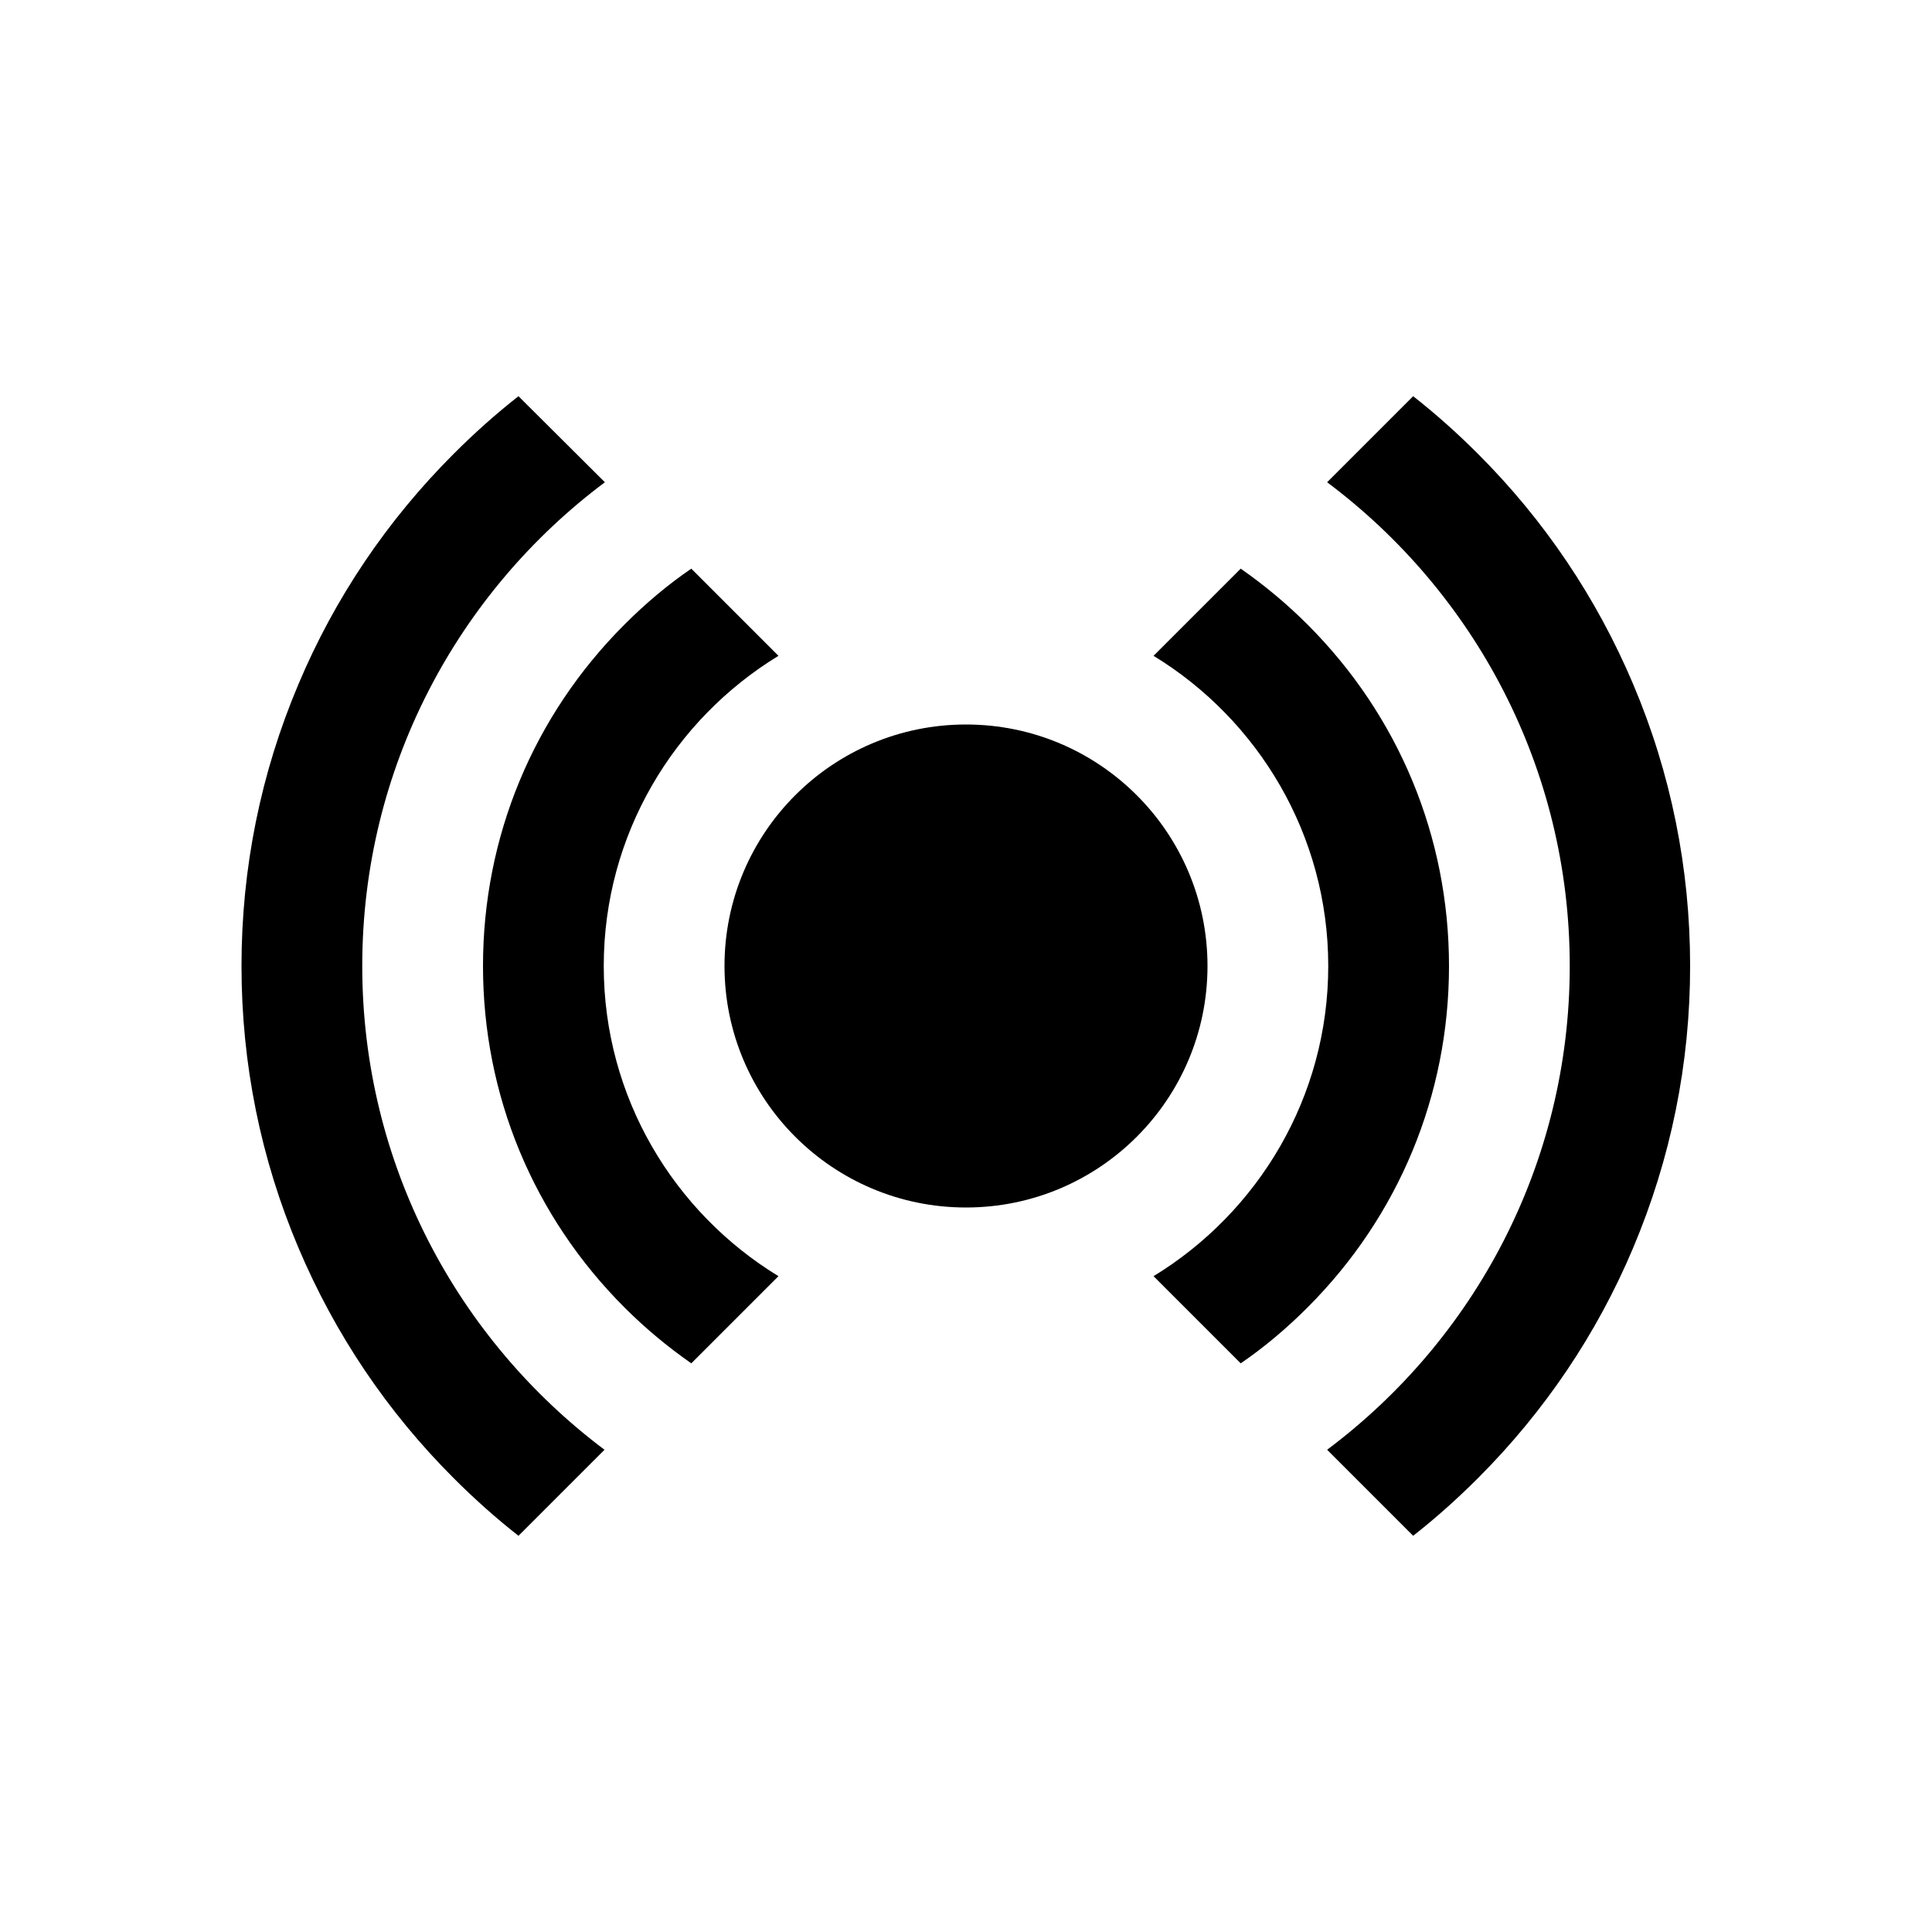
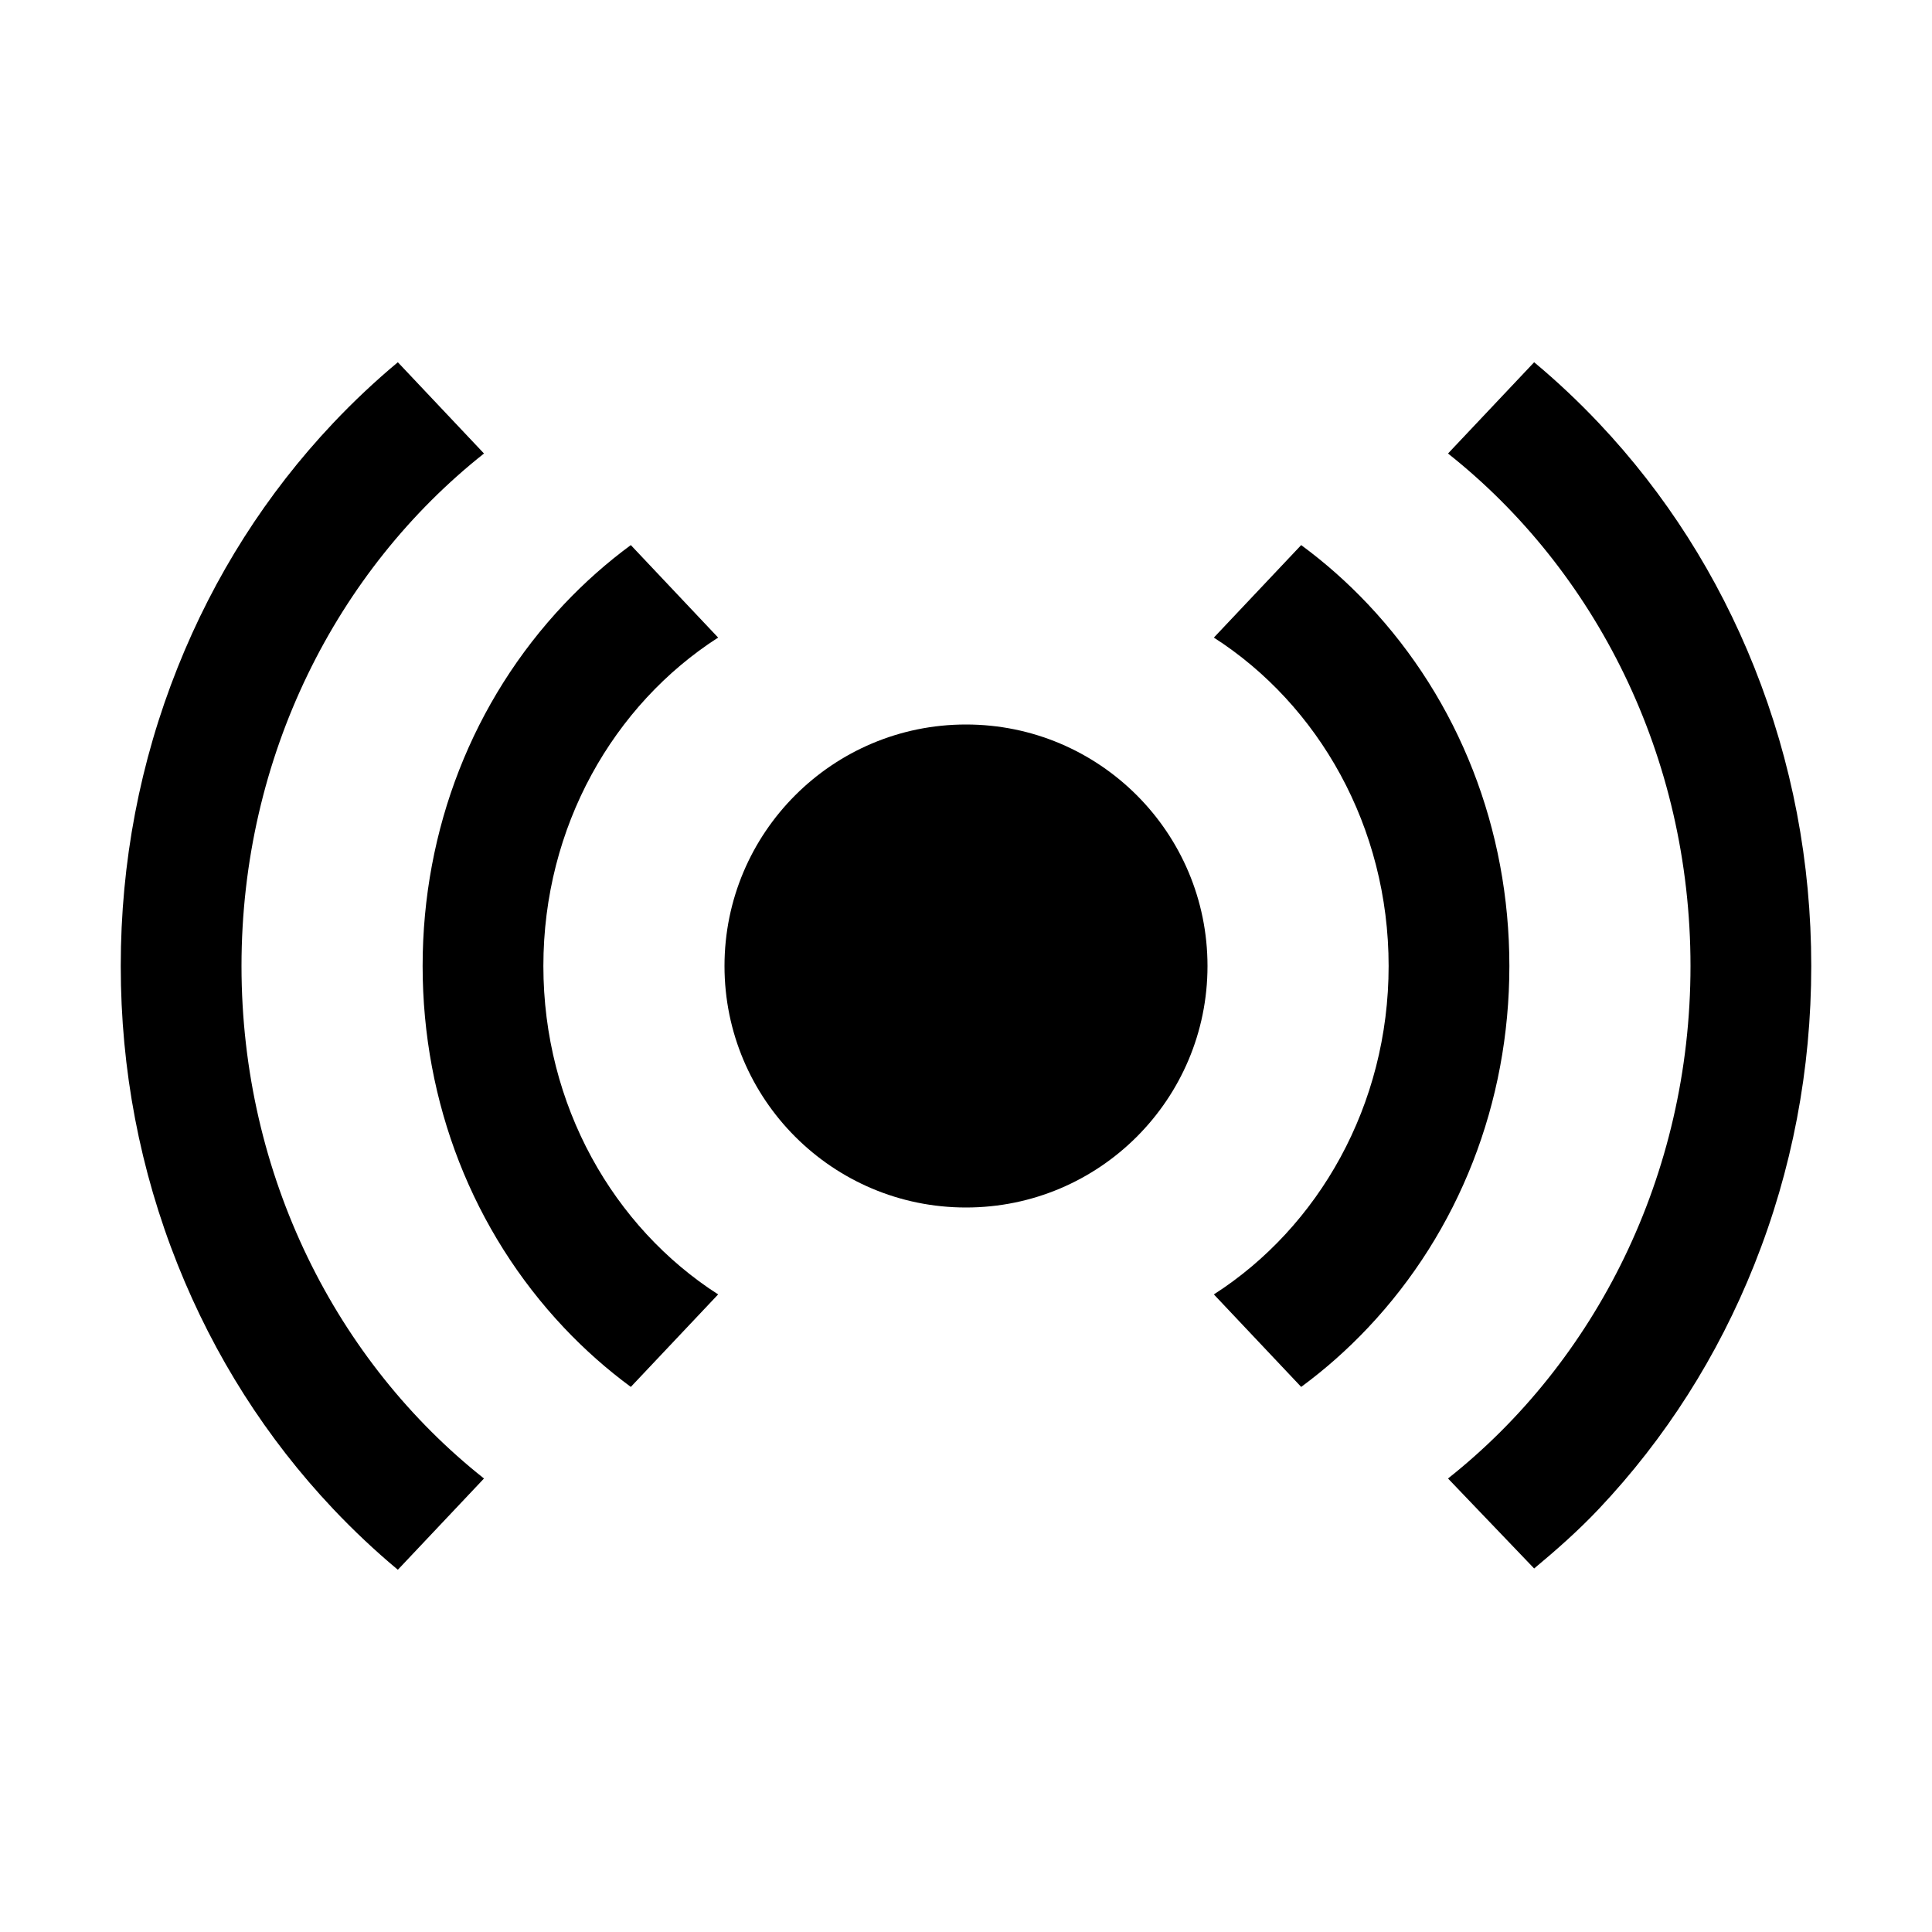
- <svg xmlns="http://www.w3.org/2000/svg" version="1.1" id="Layer_1" x="0px" y="0px" width="512px" height="512px" viewBox="0 0 512 512" style="enable-background:new 0 0 512 512;" xml:space="preserve">
+ <svg xmlns="http://www.w3.org/2000/svg" version="1.1" id="Layer_1" x="0px" y="0px" width="512px" height="512px" viewBox="0 0 512 512" enable-background="new 0 0 512 512" xml:space="preserve">
  <g>
    <circle cx="256" cy="256" r="64" />
    <g>
-       <path d="M160,256c0-34.8,18.6-65.3,46.3-82.2l-23.1-23.1c-6.3,4.3-12.2,9.3-17.7,14.8C141.3,189.7,128,221.8,128,256    c0,34.2,13.3,66.3,37.5,90.5c5.5,5.5,11.4,10.4,17.7,14.8l23.1-23.1C178.6,321.3,160,290.8,160,256z" />
-       <path d="M352,256c0,34.8-18.6,65.3-46.3,82.2l23.1,23.1c6.3-4.3,12.2-9.3,17.7-14.8c24.2-24.2,37.5-56.3,37.5-90.5    c0-34.2-13.3-66.3-37.5-90.5c-5.5-5.5-11.4-10.4-17.7-14.8l-23.1,23.1C333.4,190.7,352,221.2,352,256z" />
-       <path d="M96,256c0-52.5,25.3-99,64.3-128.2L137.4,105c-6,4.7-11.7,9.8-17.2,15.3c-17.6,17.6-31.5,38.2-41.1,61    C69.1,204.9,64,230.1,64,256c0,25.9,5.1,51.1,15.1,74.7c9.7,22.9,23.5,43.4,41.1,61c5.5,5.5,11.2,10.6,17.2,15.3l22.8-22.8    C121.3,355,96,308.5,96,256z" />
-       <path d="M416,256c0,52.5-25.3,99-64.3,128.2l22.8,22.8c6-4.7,11.7-9.8,17.2-15.3c17.6-17.6,31.5-38.2,41.1-61    c10-23.7,15.1-48.8,15.1-74.7c0-25.9-5.1-51.1-15.1-74.7c-9.7-22.9-23.5-43.4-41.1-61c-5.5-5.5-11.2-10.6-17.2-15.3l-22.8,22.8    C390.7,157,416,203.5,416,256z" />
+       <path d="M144,256c0-36.9,18.553-69.208,46.314-87.034l-23.141-24.512c-6.26,4.608-12.18,9.833-17.684,15.663    C125.314,185.729,112,219.781,112,256c0,36.219,13.314,70.271,37.49,95.883c5.504,5.829,11.424,11.055,17.684,15.662    l23.141-24.511C162.553,325.208,144,292.9,144,256z" />
+       <path d="M368,256c0,36.9-18.553,69.208-46.314,87.034l23.141,24.511c6.26-4.607,12.18-9.833,17.684-15.662    C386.686,326.271,400,292.219,400,256c0-36.219-13.314-70.271-37.49-95.882c-5.504-5.83-11.424-11.055-17.684-15.663    l-23.141,24.512C349.447,186.792,368,219.1,368,256z" />
+       <path d="M64,256c0-55.578,25.251-104.907,64.263-135.817L105.433,96c-5.999,5-11.739,10.396-17.197,16.178    c-17.622,18.669-31.462,40.417-41.134,64.641C37.081,201.917,32,228.556,32,256c0,27.443,5.081,54.084,15.102,79.181    c9.672,24.226,23.512,45.973,41.134,64.642c5.458,5.781,11.198,11.177,17.197,16.178l22.829-24.183    C89.251,360.907,64,311.578,64,256z" />
+       <path d="M448,256c0,55.578-25.251,104.907-64.262,135.817l22.828,23.848c6-5.001,11.74-10.062,17.198-15.843    c17.622-18.669,31.462-40.416,41.134-64.642C474.918,310.084,480,283.443,480,256c0-27.444-5.082-54.083-15.102-79.181    c-9.672-24.225-23.512-45.972-41.134-64.641C418.307,106.396,412.566,101,406.566,96l-22.829,24.183    C422.749,151.093,448,200.422,448,256z" />
    </g>
  </g>
</svg>
